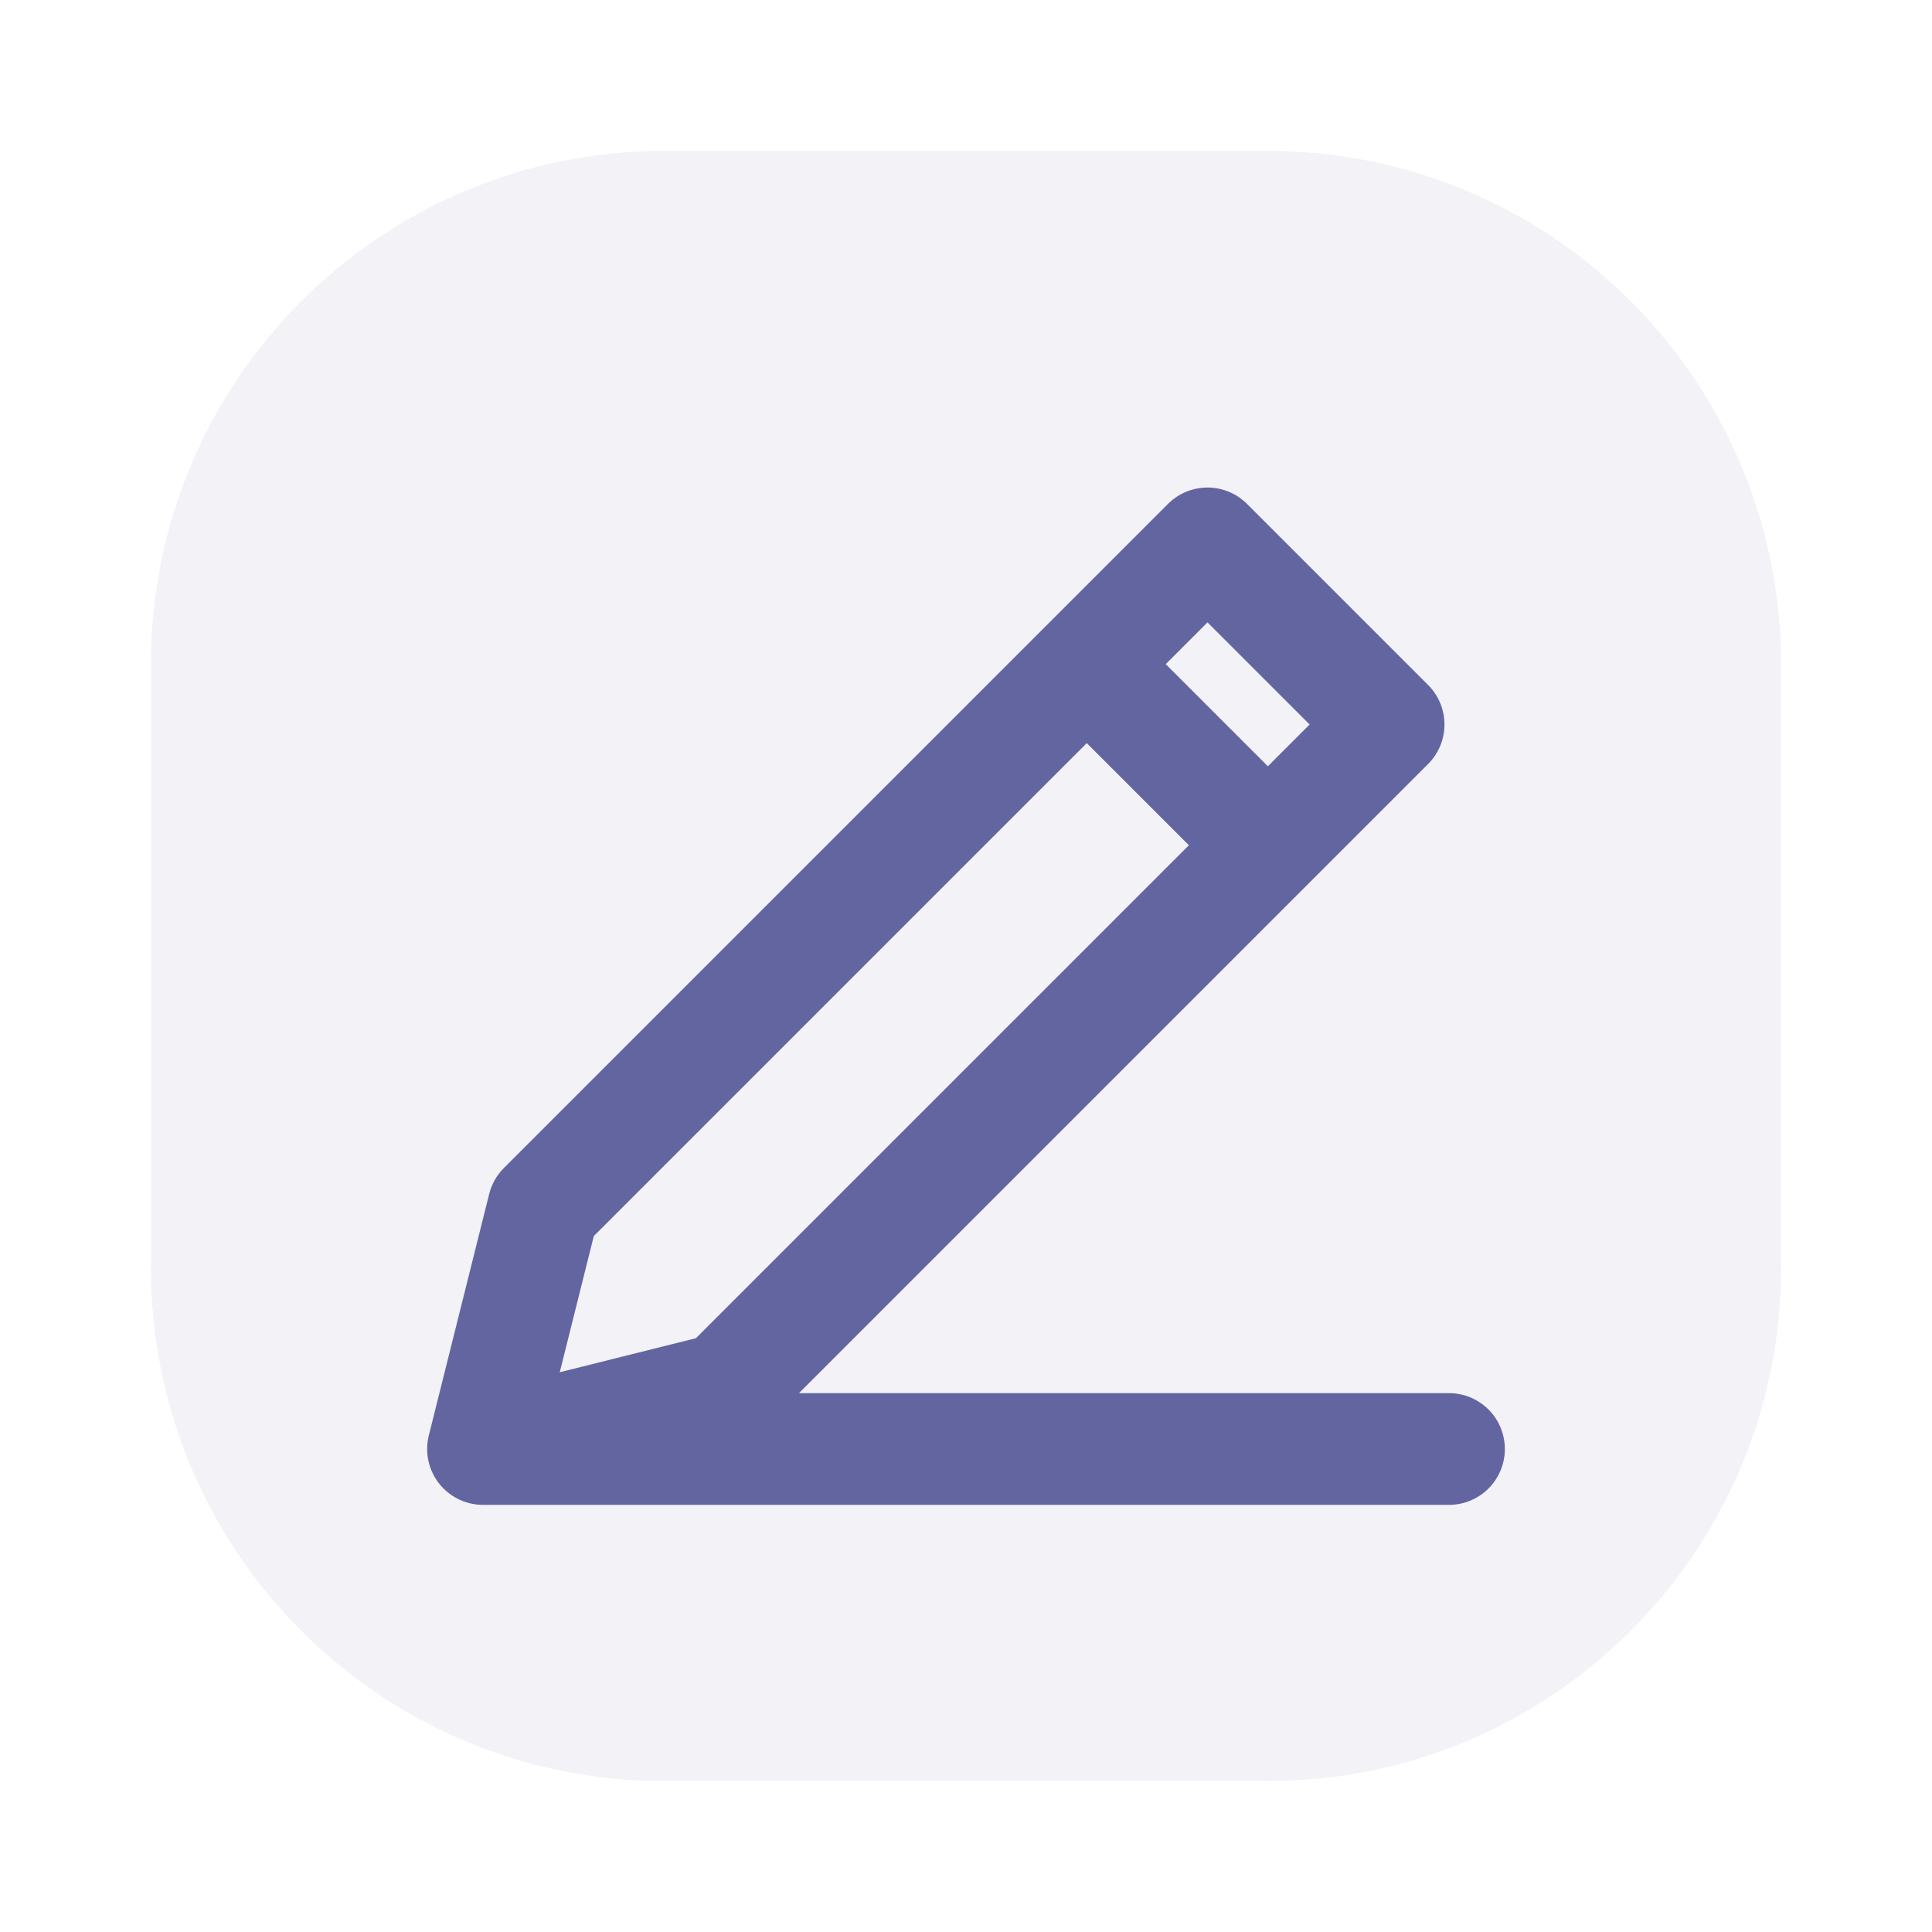
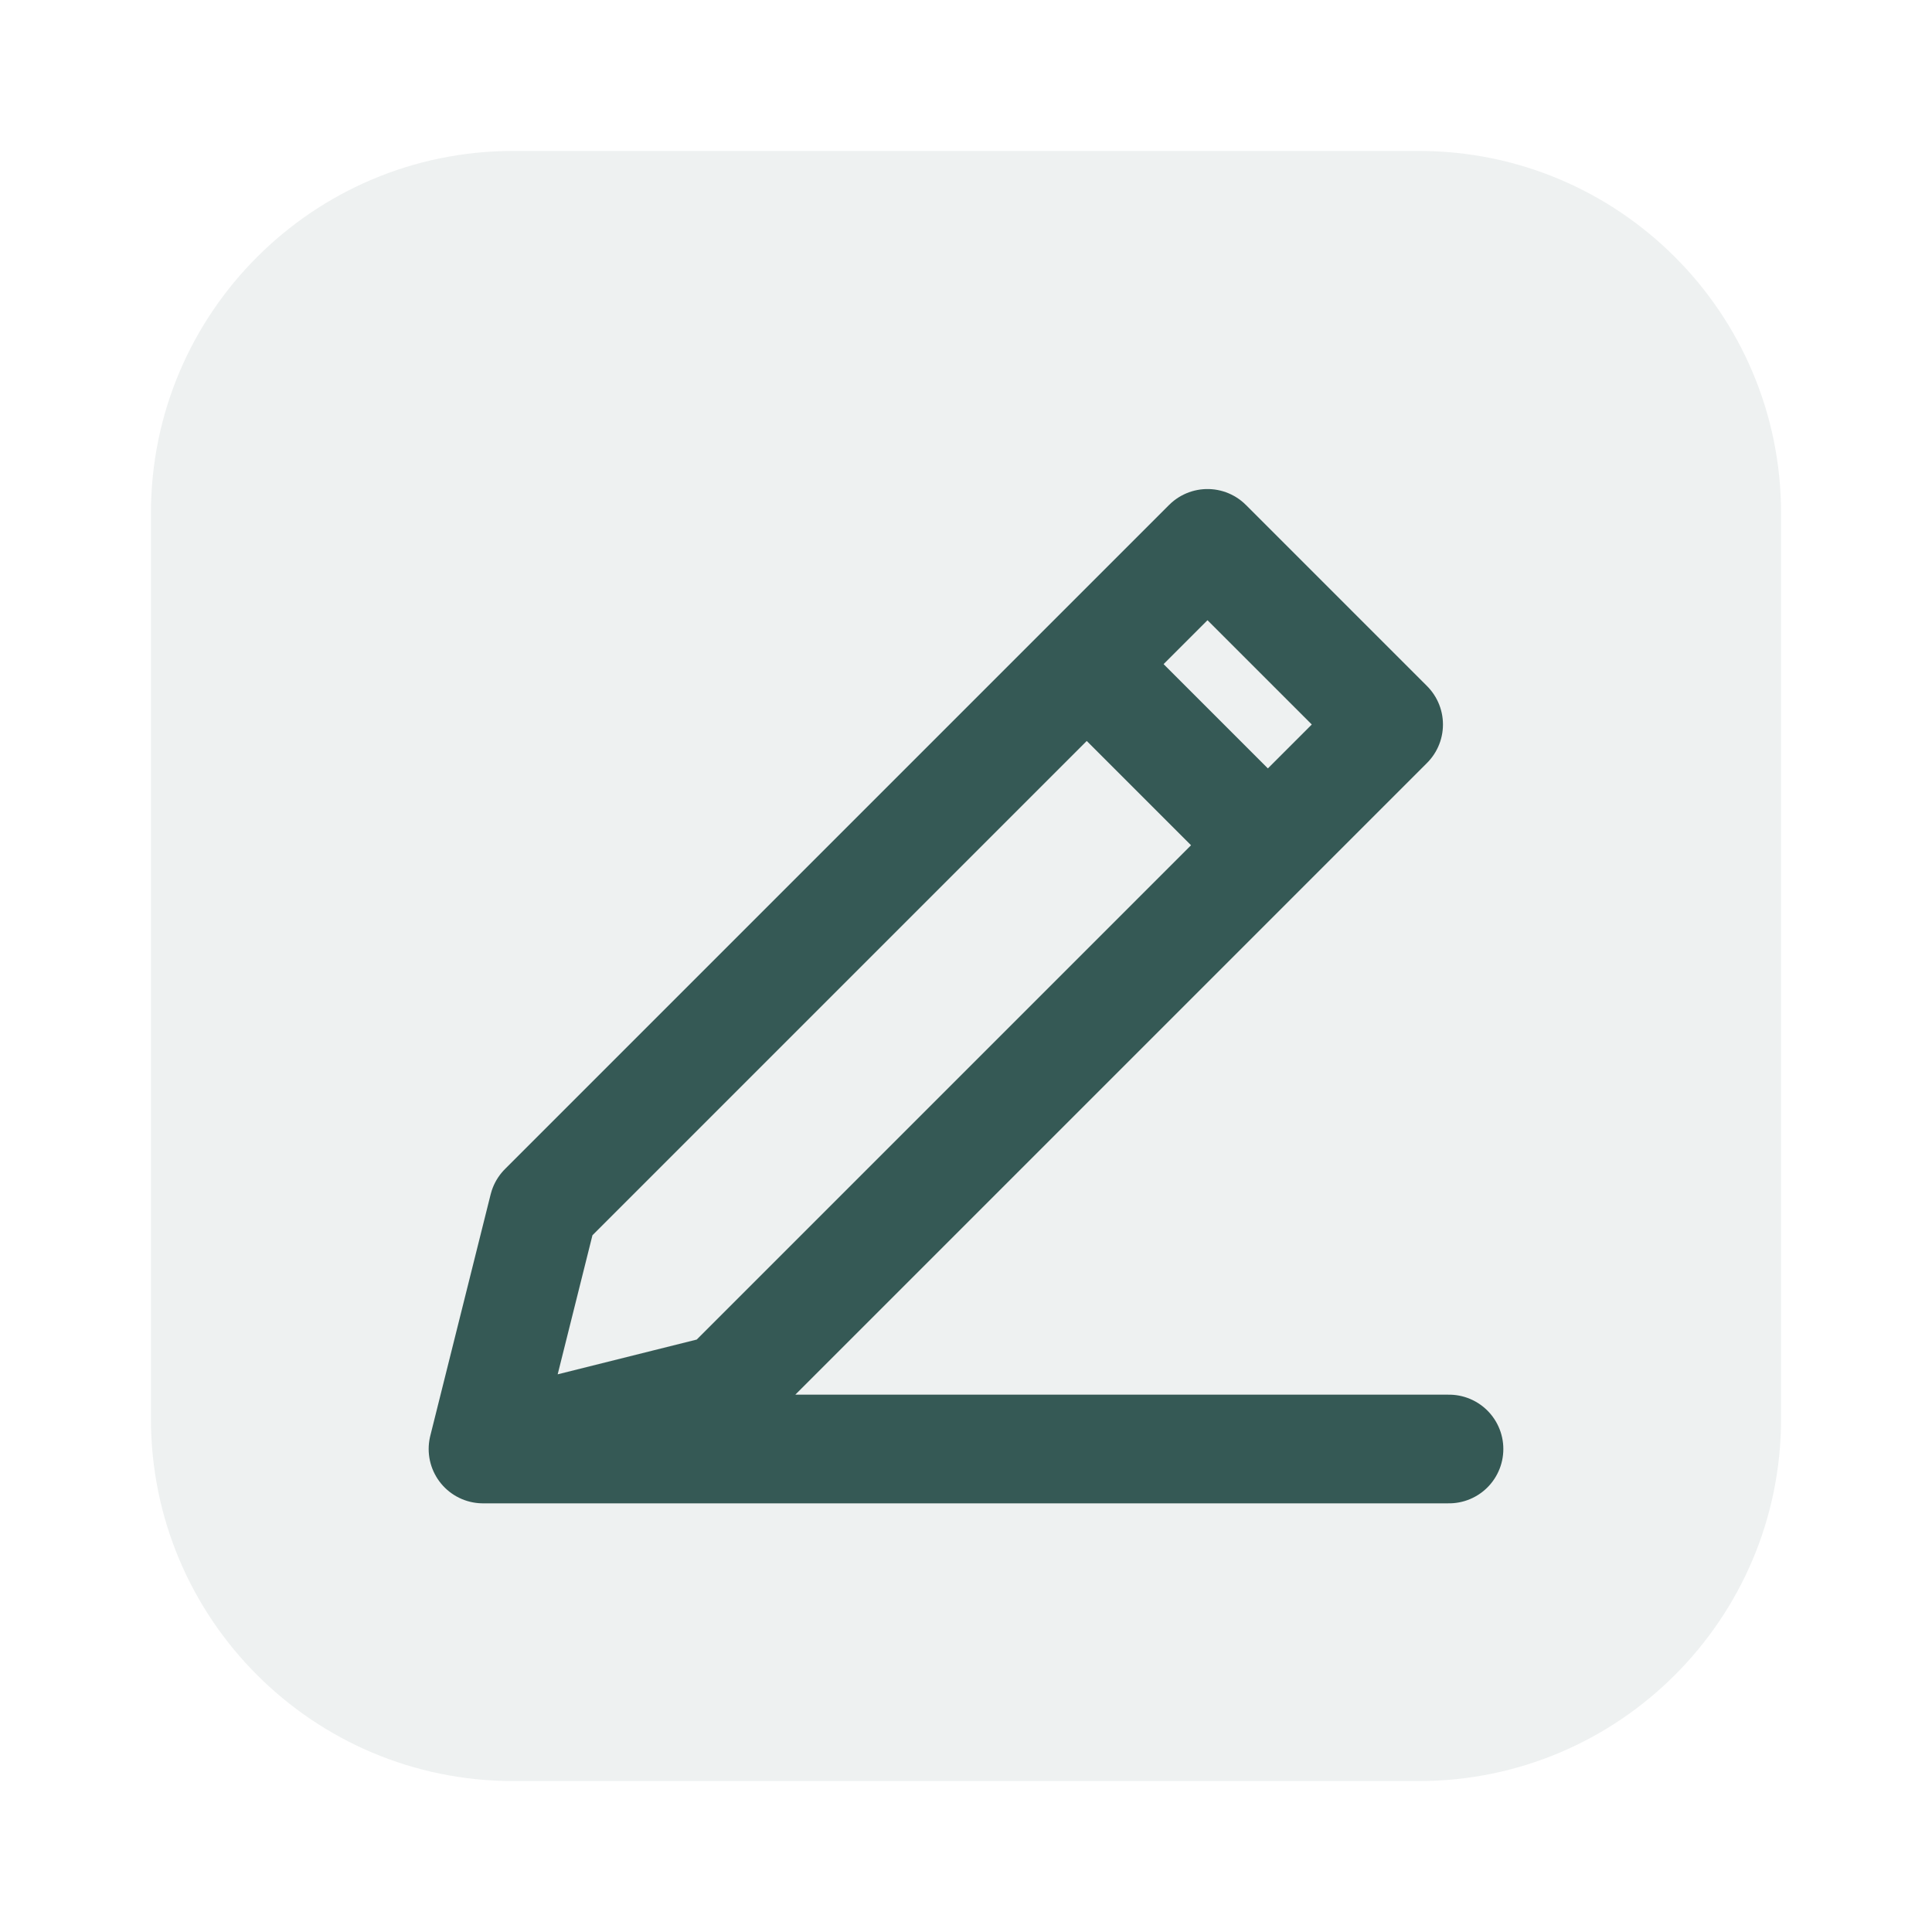
<svg xmlns="http://www.w3.org/2000/svg" viewBox="0 0 64 64" width="64" height="64">
-   <rect x="5" y="5" width="54" height="54" rx="17" fill="#6365A1" opacity=".085" />
-   <g transform="translate(8 8) scale(2)" fill="none" stroke="#6365A1" stroke-width="1.85" stroke-linecap="round" stroke-linejoin="round">
+   <rect x="5" y="5" width="54" height="54" rx="12" fill="#355955" opacity=".085" />
+   <g transform="translate(8 8) scale(2)" fill="none" stroke="#355955" stroke-width="1.8" stroke-linecap="round" stroke-linejoin="round">
    <path d="M4 20h16M5 16l11-11 3 3-11 11-4 1zM14 7l3 3" />
  </g>
</svg>
